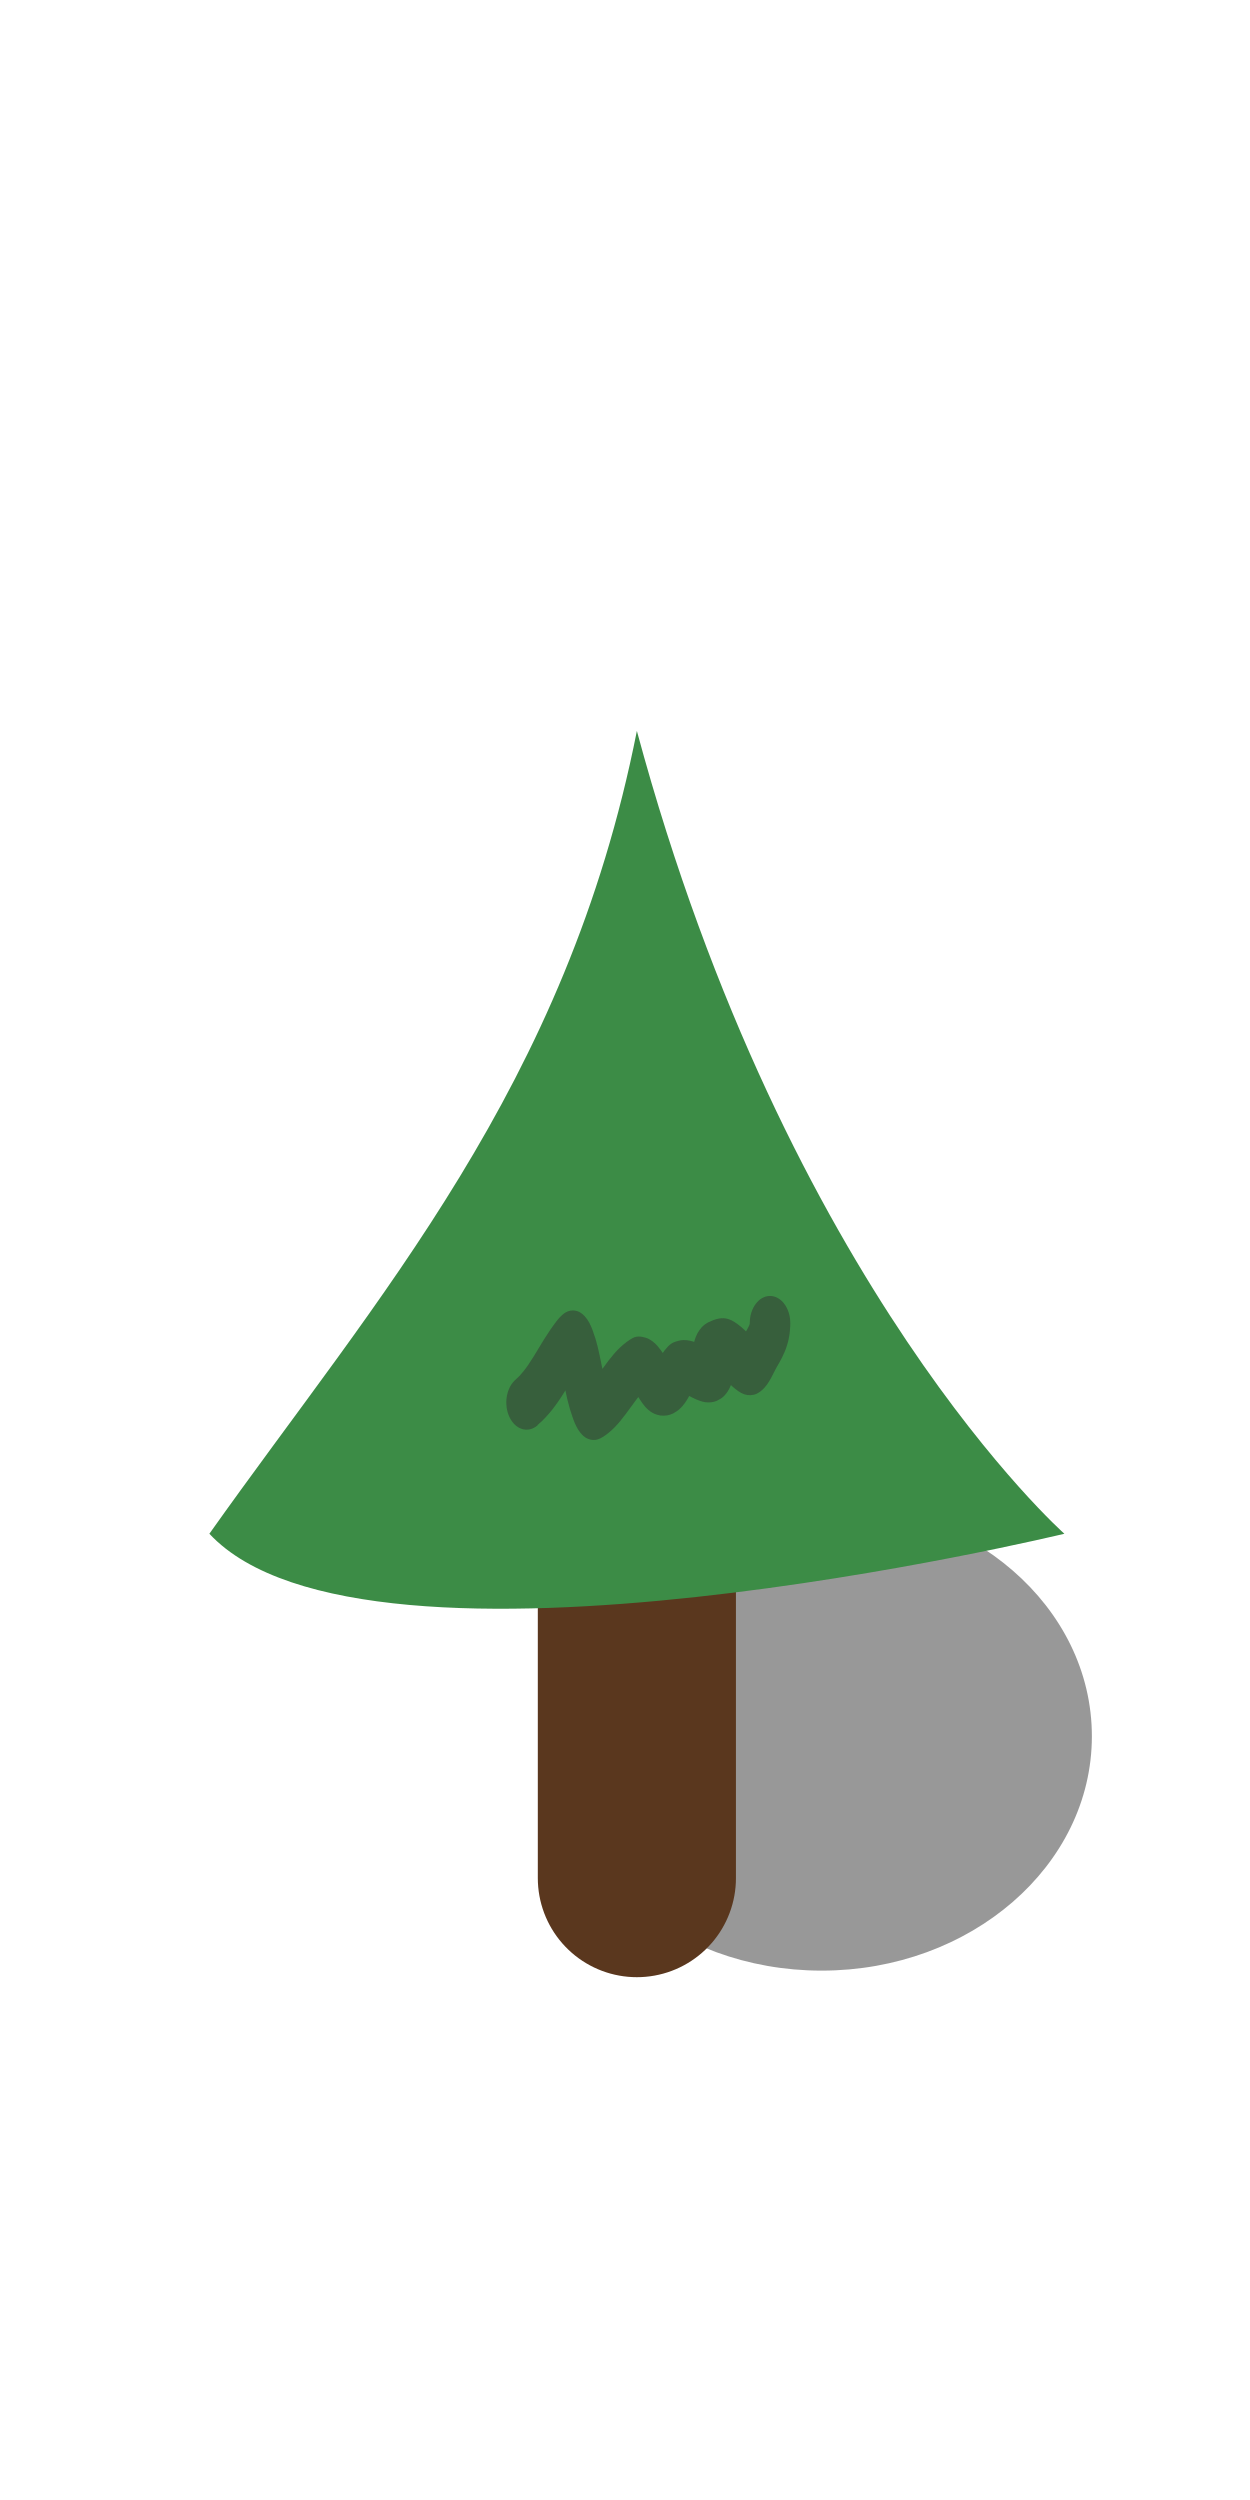
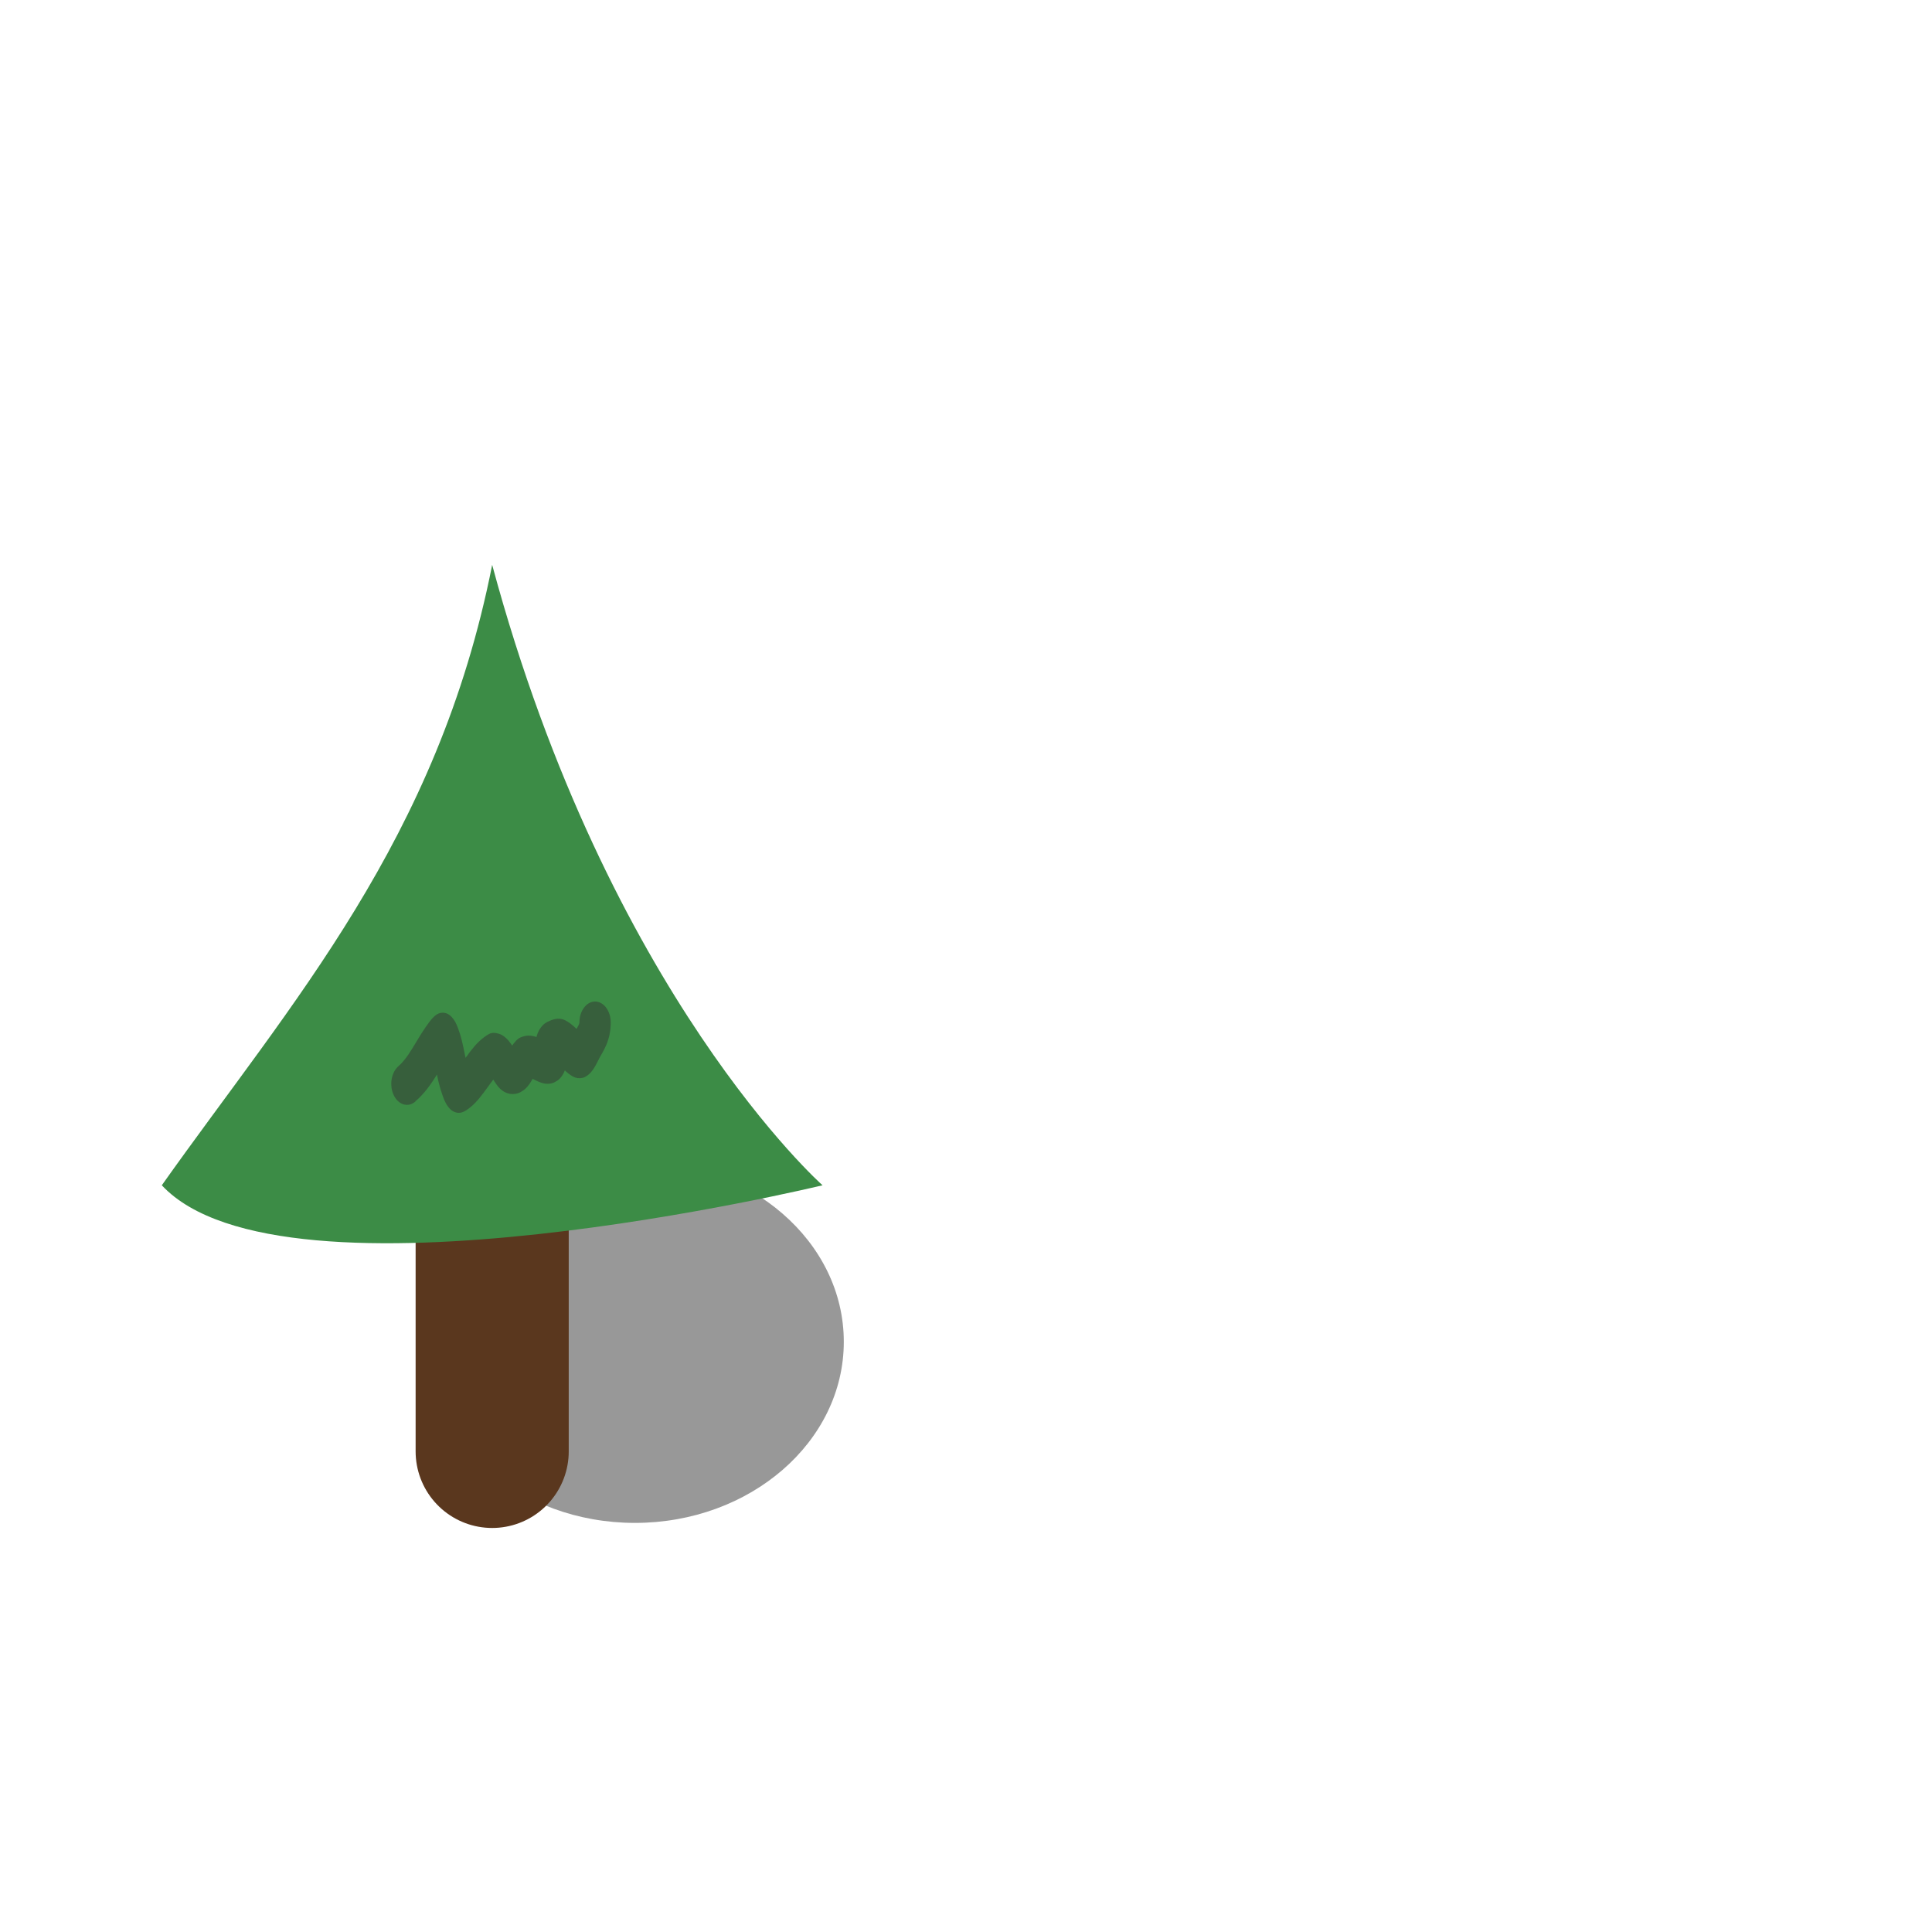
- <svg xmlns="http://www.w3.org/2000/svg" viewBox="0 0 4 8" width="40" height="80" version="1.1" id="svg1">
+ <svg xmlns="http://www.w3.org/2000/svg" viewBox="0 0 80 80" width="80" height="80" transform="scale(10)" version="1.1" id="svg1">
  <defs id="defs1">
    </defs>
  <ellipse id="shadow" class="shadow" cx="2.629" cy="5.556" rx="0.865" ry="0.75" fill="#333333" fill-opacity="0.5" style="stroke-width:0.105" />
  <g id="sapling_cone">
    <path id="trunk" class="trunk" d="M 2.038,4.174 V 6.01" fill="none" stroke="#5a371e" stroke-width="0.634" stroke-linecap="round" stroke-linejoin="round" />
    <path id="canopy" class="canopy" d="m 2.038,2.339 c -0.225,1.138 -0.831,1.811 -1.368,2.569 0.503,0.54 2.736,0 2.736,0 0,0 -0.887,-0.785 -1.368,-2.569 z" fill="#3c8c46" stroke="none" style="stroke-width:0.317" />
    <path d="m 18.842,21.048 c 0.029,-0.018 0.057,-0.038 0.085,-0.06 0.028,-0.022 0.054,-0.045 0.08,-0.069 0.027,-0.025 0.053,-0.052 0.077,-0.078 0.027,-0.029 0.052,-0.058 0.076,-0.088 0.04,-0.048 0.084,-0.104 0.123,-0.151 0.02,-0.024 0.04,-0.048 0.061,-0.07 0.012,-0.013 0.023,-0.025 0.035,-0.037 l -0.296,-0.017 c 5.94e-4,0.001 0.001,0.003 0.002,0.004 0.004,0.009 0.007,0.019 0.011,0.031 0.006,0.018 0.012,0.038 0.018,0.06 0.007,0.023 0.013,0.047 0.02,0.072 0.008,0.03 0.017,0.062 0.026,0.094 -1.3e-5,-4.9e-5 0.002,0.006 0.002,0.006 0.007,0.026 0.015,0.054 0.024,0.082 0.007,0.023 0.016,0.048 0.026,0.073 0.002,0.006 0.004,0.011 0.007,0.017 0.002,0.004 0.004,0.009 0.005,0.013 0.019,0.044 0.038,0.089 0.065,0.129 0.026,0.04 0.061,0.076 0.104,0.098 0.043,0.022 0.093,0.029 0.14,0.021 0.047,-0.009 0.091,-0.033 0.132,-0.057 0.027,-0.016 0.051,-0.033 0.074,-0.05 0.024,-0.018 0.046,-0.037 0.066,-0.055 0.023,-0.021 0.044,-0.041 0.064,-0.061 0.025,-0.025 0.049,-0.05 0.071,-0.072 0.022,-0.022 0.041,-0.043 0.061,-0.062 0.016,-0.015 0.031,-0.029 0.045,-0.041 0.013,-0.011 0.025,-0.021 0.037,-0.029 0.011,-0.008 0.021,-0.014 0.031,-0.02 0.003,-0.002 0.006,-0.003 0.009,-0.005 l -0.12,0.017 c -0.003,-6.18e-4 -0.006,-0.001 -0.009,-0.002 -0.004,-9.8e-4 -0.008,-0.002 -0.011,-0.003 -0.014,-0.004 -0.024,-0.01 -0.03,-0.013 -0.008,-0.004 -0.011,-0.007 -0.012,-0.008 -0.001,-8.75e-4 -1.27e-4,-1.54e-4 0.002,0.002 0.003,0.003 0.006,0.006 0.011,0.012 0.006,0.007 0.012,0.014 0.02,0.024 0.012,0.014 0.023,0.029 0.035,0.043 0.008,0.01 0.018,0.022 0.028,0.033 0.008,0.009 0.018,0.02 0.029,0.032 0.01,0.01 0.023,0.022 0.038,0.035 0.013,0.01 0.031,0.023 0.054,0.035 0.012,0.006 0.027,0.013 0.044,0.019 0.022,0.007 0.047,0.013 0.074,0.016 0.024,0.002 0.048,0.002 0.074,-7.45e-4 0.025,-0.003 0.049,-0.009 0.072,-0.017 0.023,-0.009 0.044,-0.019 0.063,-0.03 0.019,-0.012 0.036,-0.025 0.05,-0.037 0.016,-0.014 0.029,-0.028 0.04,-0.04 0.013,-0.014 0.023,-0.028 0.032,-0.04 0.013,-0.017 0.023,-0.033 0.032,-0.045 0.007,-0.011 0.011,-0.017 0.016,-0.024 0.003,-0.005 0.005,-0.008 0.007,-0.01 0.001,-0.002 8.38e-4,-0.001 -7.47e-4,7.84e-4 -7.39e-4,8.29e-4 -0.003,0.004 -0.008,0.008 -0.011,0.01 -0.022,0.02 -0.035,0.027 -0.013,0.007 -0.028,0.01 -0.042,0.013 -0.002,3.55e-4 -0.004,6.54e-4 -0.005,9.04e-4 -0.002,2.53e-4 -0.003,4.58e-4 -0.005,6.24e-4 -0.003,3.36e-4 -0.006,5.15e-4 -0.008,6.01e-4 -0.008,2.8e-4 -0.012,-3.11e-4 -0.013,-4.38e-4 -0.001,-1.55e-4 2.53e-4,10e-7 0.004,9.22e-4 0.004,9.68e-4 0.009,0.003 0.016,0.005 0.009,0.003 0.019,0.007 0.031,0.011 0.015,0.006 0.032,0.013 0.052,0.02 0.012,0.005 0.027,0.01 0.042,0.015 0.014,0.004 0.03,0.009 0.048,0.014 0.016,0.004 0.036,0.008 0.059,0.011 0.018,0.002 0.041,0.003 0.068,9.06e-4 0.006,-5.16e-4 0.012,-0.001 0.019,-0.002 0.005,-6.76e-4 0.009,-0.002 0.014,-0.002 0.027,-0.005 0.053,-0.014 0.078,-0.026 0.005,-0.003 0.01,-0.005 0.016,-0.008 0.005,-0.003 0.01,-0.006 0.015,-0.009 0.005,-0.003 0.01,-0.007 0.014,-0.01 0.006,-0.005 0.012,-0.01 0.018,-0.015 0.007,-0.006 0.014,-0.013 0.02,-0.02 0.016,-0.018 0.029,-0.037 0.038,-0.055 0.014,-0.027 0.022,-0.053 0.027,-0.072 0.005,-0.022 0.008,-0.041 0.009,-0.056 0.001,-0.017 0.002,-0.032 0.001,-0.044 -2.28e-4,-0.015 -0.001,-0.029 -0.002,-0.04 -0.001,-0.02 -0.003,-0.035 -0.004,-0.046 -4.51e-4,-0.006 -6.23e-4,-0.01 -6.75e-4,-0.012 -4.1e-5,-0.002 6.5e-5,-7.57e-4 -1.67e-4,0.002 -1.94e-4,0.003 -8.86e-4,0.011 -0.004,0.022 -0.002,0.009 -0.007,0.026 -0.018,0.046 -0.007,0.013 -0.017,0.027 -0.031,0.041 -0.005,0.006 -0.011,0.011 -0.018,0.017 -0.004,0.003 -0.008,0.006 -0.012,0.009 -0.004,0.003 -0.009,0.006 -0.013,0.008 -0.004,0.003 -0.009,0.005 -0.013,0.007 -0.004,0.002 -0.009,0.004 -0.013,0.006 -0.014,0.006 -0.018,0.007 -0.01,0.004 l -0.02,10e-6 c 0.003,0.002 0.008,0.005 0.015,0.011 0.007,0.006 0.016,0.013 0.027,0.024 0.008,0.008 0.022,0.02 0.034,0.031 0.012,0.011 0.028,0.025 0.048,0.039 0.007,0.005 0.015,0.01 0.023,0.016 0.041,0.026 0.084,0.052 0.132,0.064 0.047,0.012 0.098,0.011 0.145,-0.004 0.046,-0.016 0.087,-0.045 0.121,-0.08 0.034,-0.035 0.062,-0.076 0.089,-0.117 0.003,-0.005 0.004,-0.007 0.006,-0.009 0.006,-0.009 0.013,-0.019 0.021,-0.029 0.008,-0.011 0.017,-0.023 0.028,-0.036 0.01,-0.013 0.022,-0.029 0.033,-0.046 0.011,-0.016 0.022,-0.034 0.033,-0.054 0.01,-0.018 0.019,-0.037 0.027,-0.058 0.008,-0.019 0.015,-0.039 0.02,-0.06 0.006,-0.022 0.01,-0.044 0.012,-0.066 0.003,-0.021 0.004,-0.042 0.004,-0.061 a 0.237,0.237 90 0 0 -0.474,3.2e-5 c 0,0.002 -1.25e-4,0.004 -2.47e-4,0.005 -0.002,0.006 -0.003,0.008 -0.005,0.012 -0.002,0.004 -0.005,0.009 -0.01,0.016 -0.005,0.008 -0.012,0.016 -0.02,0.028 -0.008,0.011 -0.018,0.023 -0.028,0.037 -0.01,0.013 -0.021,0.029 -0.032,0.045 -0.003,0.005 -0.007,0.01 -0.009,0.013 l 0.16,0.002 c -0.001,-9.63e-4 -0.005,-0.004 -0.012,-0.01 -0.008,-0.007 -0.015,-0.014 -0.028,-0.025 -0.013,-0.012 -0.029,-0.026 -0.046,-0.04 -0.016,-0.013 -0.036,-0.028 -0.058,-0.042 -0.004,-0.002 -0.007,-0.004 -0.011,-0.007 -0.056,-0.035 -0.116,-0.067 -0.182,-0.075 -0.033,-0.004 -0.066,-0.002 -0.099,0.004 -0.033,0.006 -0.064,0.016 -0.096,0.027 0.005,-0.002 -0.003,1.78e-4 -0.021,0.008 -0.005,0.002 -0.011,0.005 -0.017,0.008 -0.006,0.003 -0.011,0.006 -0.017,0.009 -0.006,0.003 -0.011,0.007 -0.017,0.011 -0.005,0.004 -0.011,0.008 -0.016,0.012 -0.008,0.007 -0.016,0.014 -0.023,0.022 -0.018,0.018 -0.031,0.037 -0.041,0.055 -0.016,0.028 -0.024,0.054 -0.029,0.073 -0.006,0.023 -0.008,0.043 -0.009,0.057 -0.001,0.017 -0.001,0.032 -0.001,0.043 3.08e-4,0.014 0.001,0.027 0.002,0.037 0.001,0.019 0.003,0.034 0.004,0.045 4.6e-4,0.006 6.28e-4,0.01 6.68e-4,0.013 2.9e-5,0.002 -6.1e-5,0.001 1.29e-4,-0.001 1.67e-4,-0.002 7.6e-4,-0.009 0.003,-0.018 0.002,-0.008 0.006,-0.023 0.015,-0.04 0.006,-0.011 0.014,-0.024 0.026,-0.037 0.004,-0.005 0.009,-0.01 0.014,-0.014 0.004,-0.004 0.008,-0.007 0.013,-0.011 0.003,-0.003 0.007,-0.005 0.01,-0.007 0.004,-0.002 0.007,-0.005 0.011,-0.007 0.004,-0.002 0.007,-0.004 0.011,-0.006 0.014,-0.007 0.029,-0.012 0.045,-0.015 0.003,-4.95e-4 0.005,-9e-4 0.007,-0.001 0.003,-4.53e-4 0.006,-7.74e-4 0.009,-0.001 0.011,-9.82e-4 0.02,-3.2e-4 0.023,4e-5 0.005,5.12e-4 0.006,9.71e-4 0.004,4.95e-4 -0.002,-4.87e-4 -0.006,-0.002 -0.012,-0.004 -0.007,-0.002 -0.014,-0.005 -0.023,-0.008 -0.014,-0.005 -0.031,-0.012 -0.05,-0.019 -0.015,-0.006 -0.032,-0.012 -0.051,-0.018 -0.014,-0.005 -0.03,-0.01 -0.048,-0.014 -0.016,-0.004 -0.036,-0.008 -0.057,-0.011 -0.02,-0.003 -0.043,-0.005 -0.07,-0.004 -0.008,2.98e-4 -0.017,8.73e-4 -0.025,0.002 -0.004,4.66e-4 -0.009,0.001 -0.013,0.002 -0.004,6.53e-4 -0.009,0.001 -0.014,0.002 -0.03,0.006 -0.06,0.012 -0.087,0.026 -0.027,0.014 -0.05,0.034 -0.072,0.054 -0.01,0.009 -0.017,0.017 -0.022,0.023 -0.01,0.011 -0.018,0.022 -0.024,0.03 -0.008,0.01 -0.014,0.02 -0.019,0.027 -0.007,0.01 -0.014,0.021 -0.019,0.028 -0.007,0.011 -0.013,0.019 -0.017,0.025 -0.003,0.004 -0.005,0.006 -0.006,0.007 -7.4e-4,8.26e-4 -1.74e-4,6.2e-5 0.002,-0.002 0.002,-0.002 0.006,-0.005 0.012,-0.009 0.006,-0.004 0.014,-0.008 0.024,-0.011 0.009,-0.004 0.02,-0.006 0.032,-0.008 0.011,-0.001 0.022,-0.001 0.032,-3.46e-4 0.011,0.001 0.021,0.004 0.027,0.006 0.011,0.004 0.02,0.008 0.026,0.011 0.012,0.006 0.019,0.012 0.021,0.013 0.003,0.003 0.004,0.004 0.002,0.002 -0.002,-0.002 -0.004,-0.005 -0.008,-0.009 -0.005,-0.006 -0.01,-0.012 -0.017,-0.02 -0.012,-0.014 -0.023,-0.029 -0.035,-0.043 -0.009,-0.011 -0.02,-0.024 -0.032,-0.038 -0.009,-0.01 -0.02,-0.022 -0.032,-0.034 -0.01,-0.01 -0.023,-0.022 -0.038,-0.035 -0.013,-0.011 -0.031,-0.024 -0.052,-0.036 -0.016,-0.009 -0.037,-0.02 -0.063,-0.028 -0.006,-0.002 -0.013,-0.004 -0.019,-0.005 -0.005,-0.001 -0.01,-0.002 -0.016,-0.003 -0.03,-0.006 -0.061,-0.01 -0.092,-0.006 -0.031,0.004 -0.059,0.017 -0.087,0.031 -0.009,0.004 -0.017,0.009 -0.025,0.013 -0.027,0.015 -0.052,0.031 -0.076,0.047 -0.025,0.018 -0.049,0.036 -0.071,0.055 -0.024,0.021 -0.047,0.042 -0.068,0.062 -0.026,0.025 -0.05,0.05 -0.072,0.073 -0.023,0.024 -0.044,0.045 -0.065,0.066 -0.016,0.016 -0.031,0.03 -0.046,0.043 -0.013,0.012 -0.025,0.022 -0.037,0.031 -0.011,0.008 -0.021,0.015 -0.031,0.021 l 0.238,0.028 c -7.43e-4,-0.002 -0.002,-0.004 -0.002,-0.005 -0.001,-0.003 -0.002,-0.005 -0.003,-0.008 -0.005,-0.014 -0.011,-0.029 -0.016,-0.046 -0.007,-0.021 -0.013,-0.043 -0.02,-0.067 5e-6,1.7e-5 -0.002,-0.006 -0.002,-0.006 -0.008,-0.029 -0.016,-0.059 -0.025,-0.091 -0.007,-0.026 -0.014,-0.052 -0.022,-0.08 -0.007,-0.025 -0.015,-0.052 -0.024,-0.079 -0.006,-0.018 -0.013,-0.038 -0.021,-0.058 -0.002,-0.004 -0.003,-0.008 -0.005,-0.013 -0.021,-0.048 -0.042,-0.097 -0.073,-0.14 -0.031,-0.042 -0.073,-0.078 -0.123,-0.095 -0.05,-0.017 -0.106,-0.014 -0.154,0.007 -0.048,0.021 -0.088,0.058 -0.125,0.095 -0.018,0.018 -0.034,0.035 -0.05,0.052 -0.027,0.03 -0.053,0.06 -0.076,0.087 -0.043,0.052 -0.079,0.098 -0.123,0.151 -0.021,0.025 -0.041,0.048 -0.061,0.07 -0.018,0.02 -0.036,0.038 -0.053,0.054 -0.016,0.015 -0.033,0.029 -0.048,0.042 -0.016,0.012 -0.031,0.023 -0.046,0.033 a 0.237,0.237 90 0 0 0.253,0.401 z" id="path-1" style="fill:#323232;fill-opacity:0.502;fill-rule:nonzero;stroke:none" transform="matrix(0.2736328,0,0,0.3670339,-3.43446,-3.166274)" />
  </g>
</svg>
